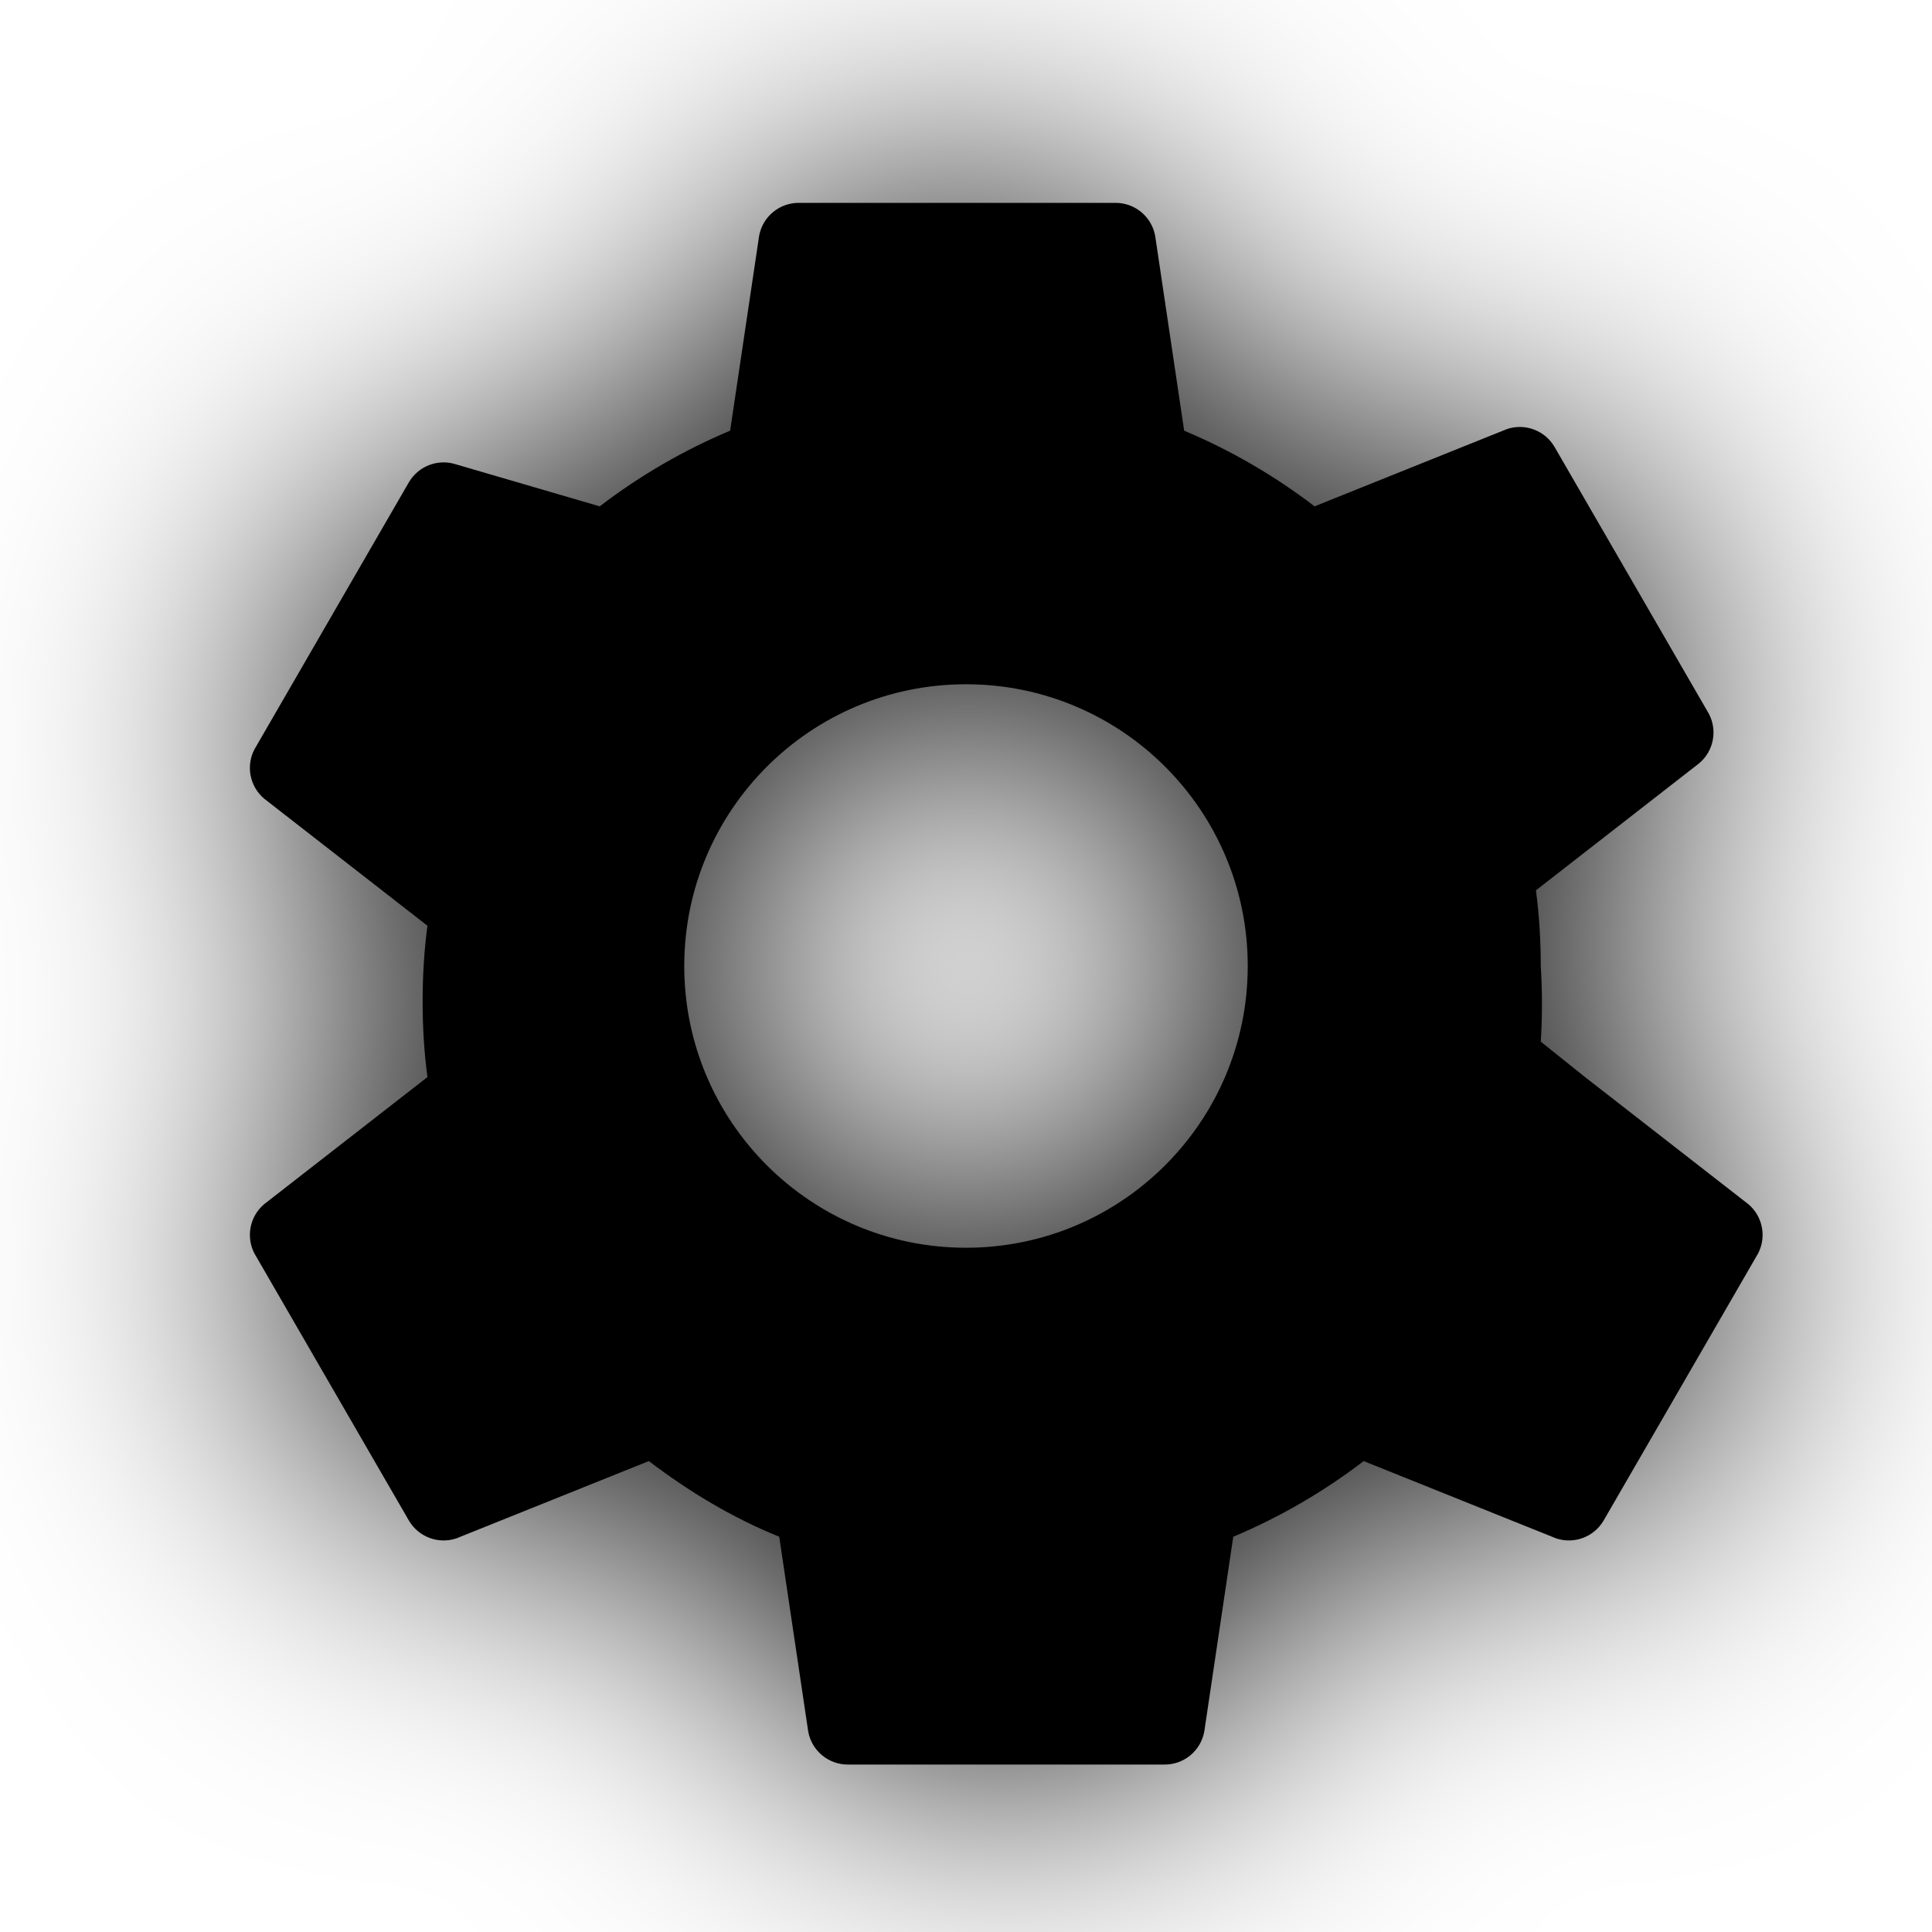
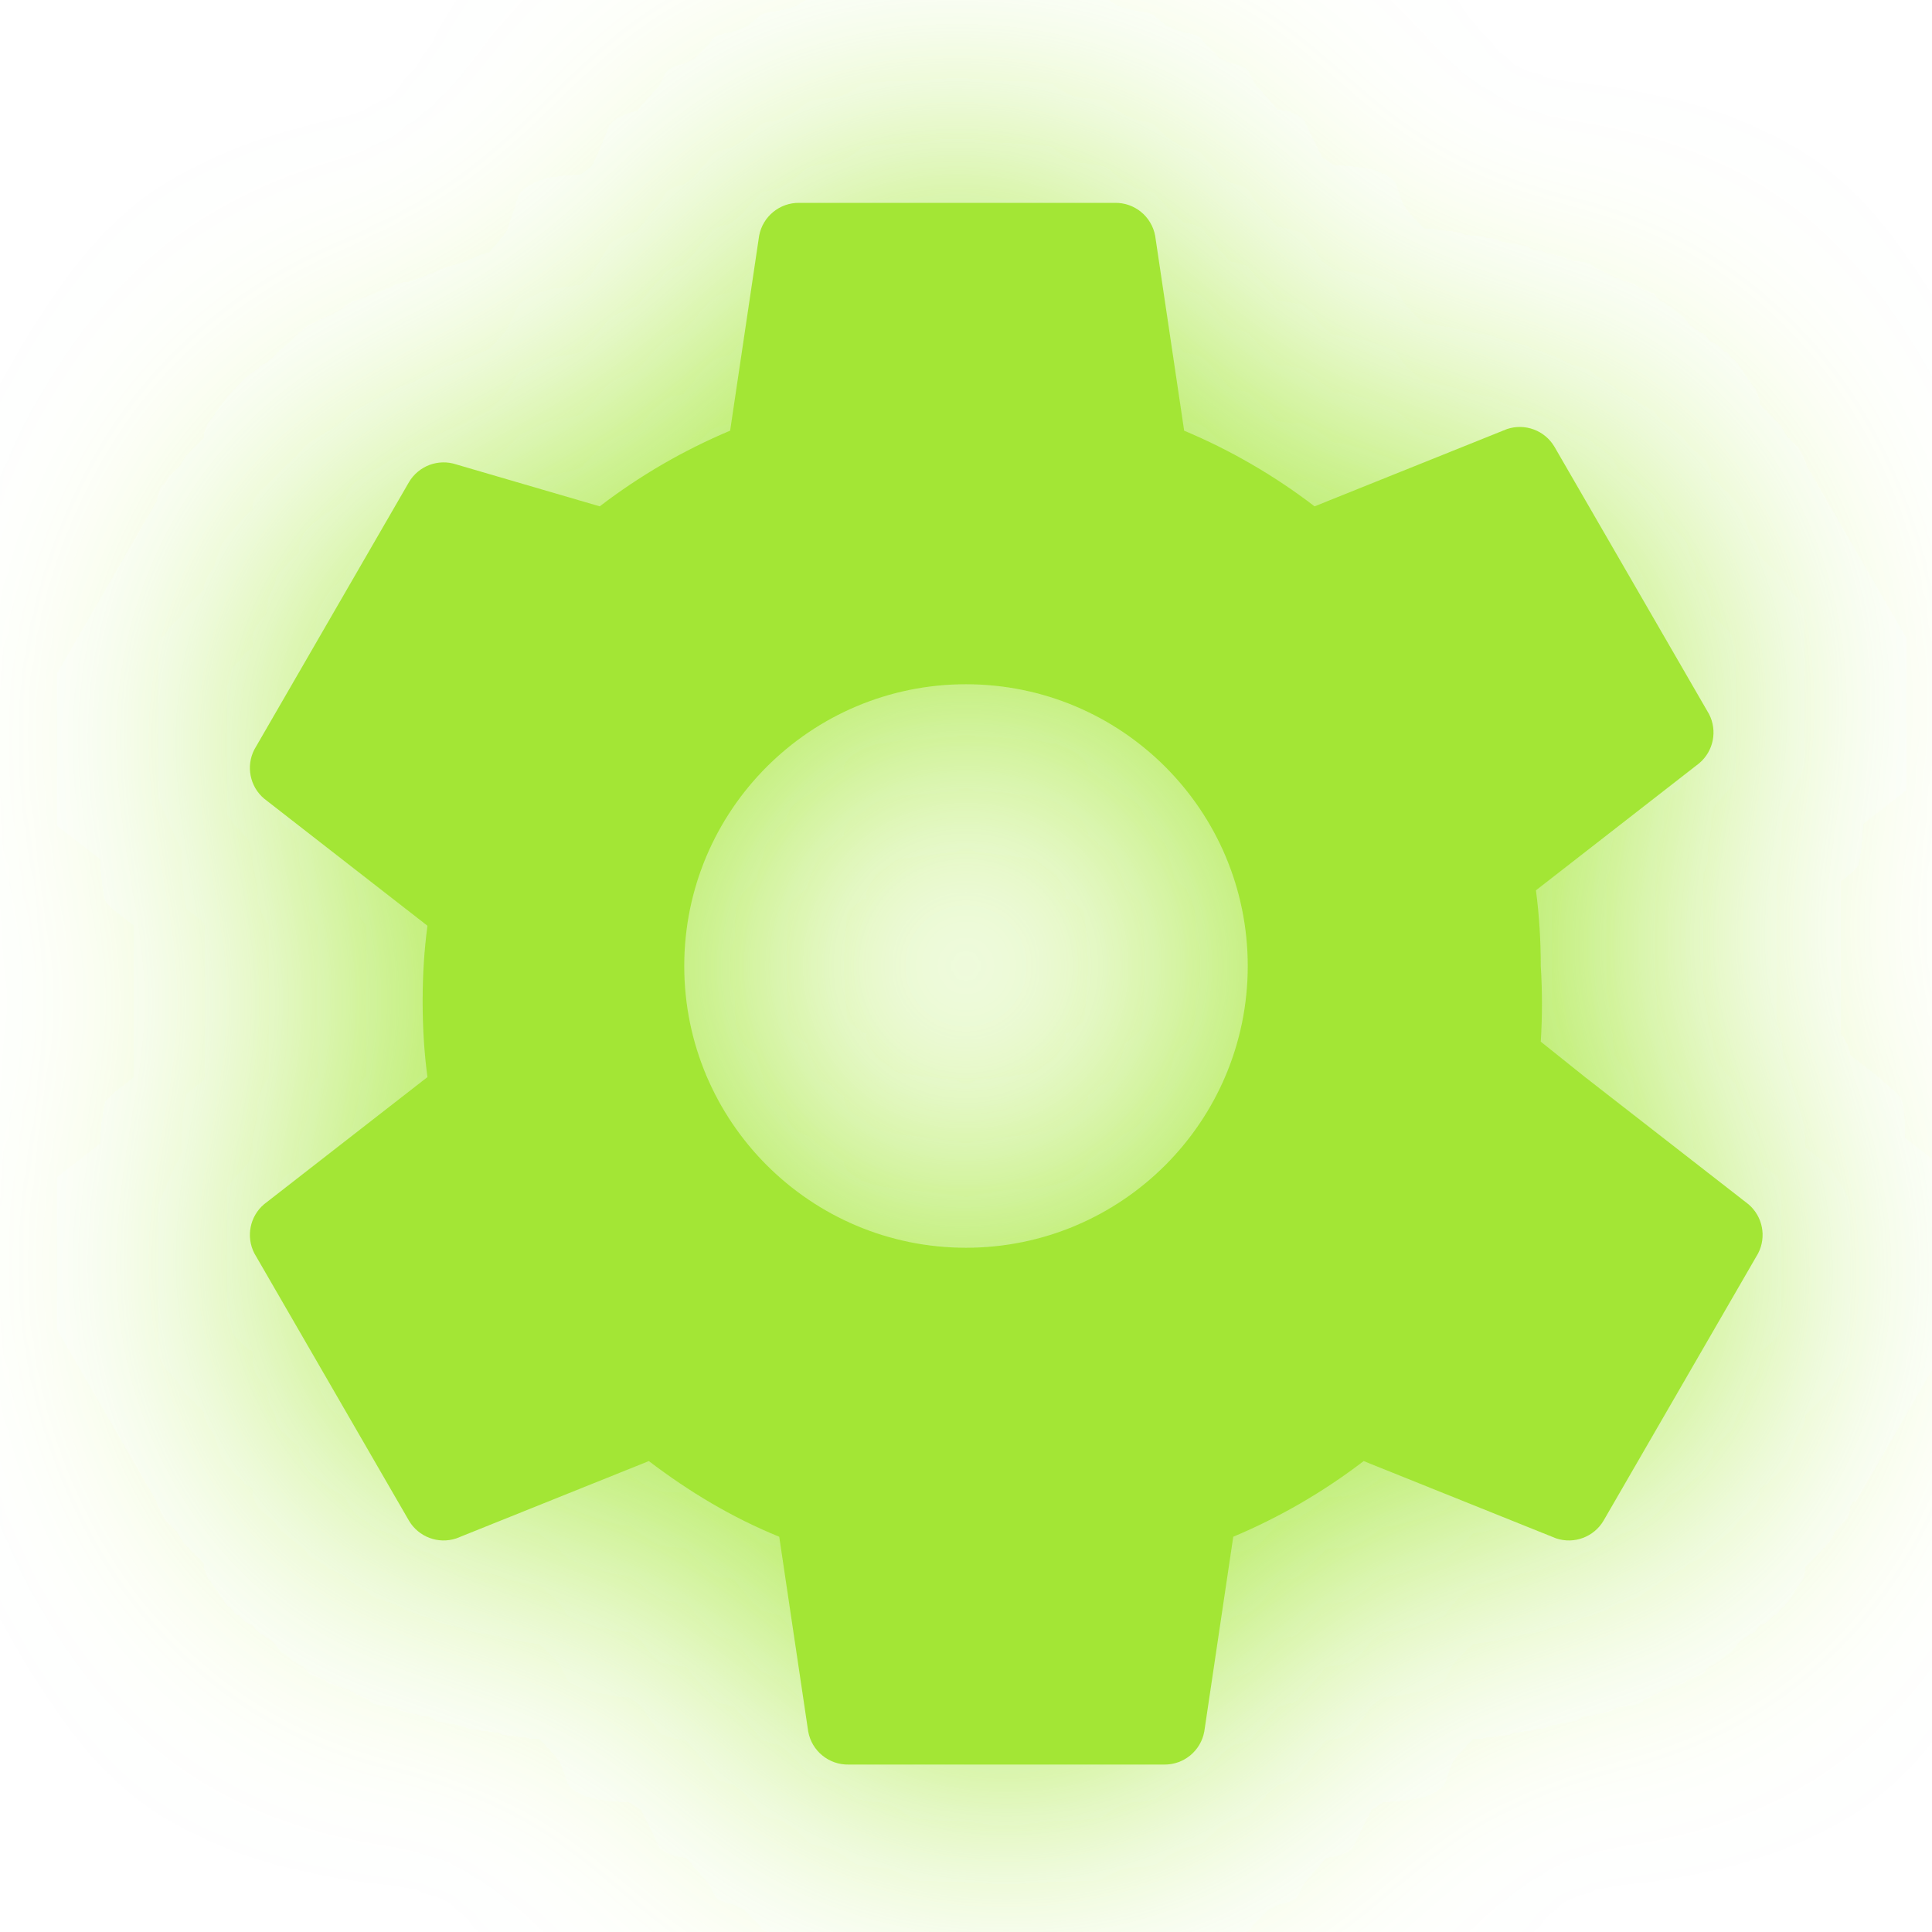
<svg xmlns="http://www.w3.org/2000/svg" viewBox="0 0 24 24" fill="none">
  <defs>
    <filter id="glow" x="-50%" y="-50%" width="200%" height="200%">
      <feGaussianBlur stdDeviation="2" result="coloredBlur" />
      <feMerge>
        <feMergeNode in="coloredBlur" />
        <feMergeNode in="SourceGraphic" />
      </feMerge>
    </filter>
  </defs>
-   <path fill="currentColor" filter="url(#glow)" d="M19.14 12.94a7.49 7.49 0 000-.94c0-.32-.02-.64-.06-.94l2.03-1.58a.5.5 0 00.12-.61l-1.92-3.32a.5.5 0 00-.59-.22l-2.39.96a7.34 7.34 0 00-1.62-.94l-.36-2.42a.5.5 0 00-.5-.41h-3.92a.5.5 0 00-.5.41l-.36 2.42a7.34 7.34 0 00-1.62.94L5.67 5.77a.5.5 0 00-.59.22L3.16 9.31a.5.5 0 00.12.61l2.03 1.58c-.04.3-.06.61-.06.94s.02.64.06.94l-2.03 1.58a.5.5 0 00-.12.61l1.92 3.32a.5.5 0 00.59.22l2.39-.96c.5.38 1.03.7 1.62.94l.36 2.42a.5.5 0 00.5.41h3.92a.5.5 0 00.5-.41l.36-2.42a7.34 7.34 0 001.62-.94l2.39.96a.5.5 0 00.59-.22l1.92-3.32a.5.5 0 00-.12-.61l-2.03-1.58zM12 15.5a3.5 3.5 0 110-7 3.5 3.5 0 010 7z" />
+   <path fill="#A3E635" filter="url(#glow)" d="M19.14 12.94a7.49 7.49 0 000-.94c0-.32-.02-.64-.06-.94l2.03-1.58a.5.5 0 00.12-.61l-1.92-3.32a.5.5 0 00-.59-.22l-2.39.96a7.34 7.34 0 00-1.62-.94l-.36-2.42a.5.5 0 00-.5-.41h-3.92a.5.5 0 00-.5.41l-.36 2.42a7.34 7.34 0 00-1.62.94L5.67 5.77a.5.5 0 00-.59.22L3.16 9.31a.5.5 0 00.12.61l2.03 1.58c-.04.3-.06.61-.06.94s.02.64.06.94l-2.03 1.58a.5.5 0 00-.12.61l1.92 3.32a.5.5 0 00.59.22l2.39-.96c.5.38 1.03.7 1.62.94l.36 2.42a.5.5 0 00.5.41h3.92a.5.5 0 00.5-.41l.36-2.42a7.34 7.34 0 001.62-.94l2.39.96a.5.5 0 00.59-.22l1.92-3.32a.5.5 0 00-.12-.61l-2.03-1.58zM12 15.5a3.5 3.5 0 110-7 3.5 3.5 0 010 7z" />
</svg>
